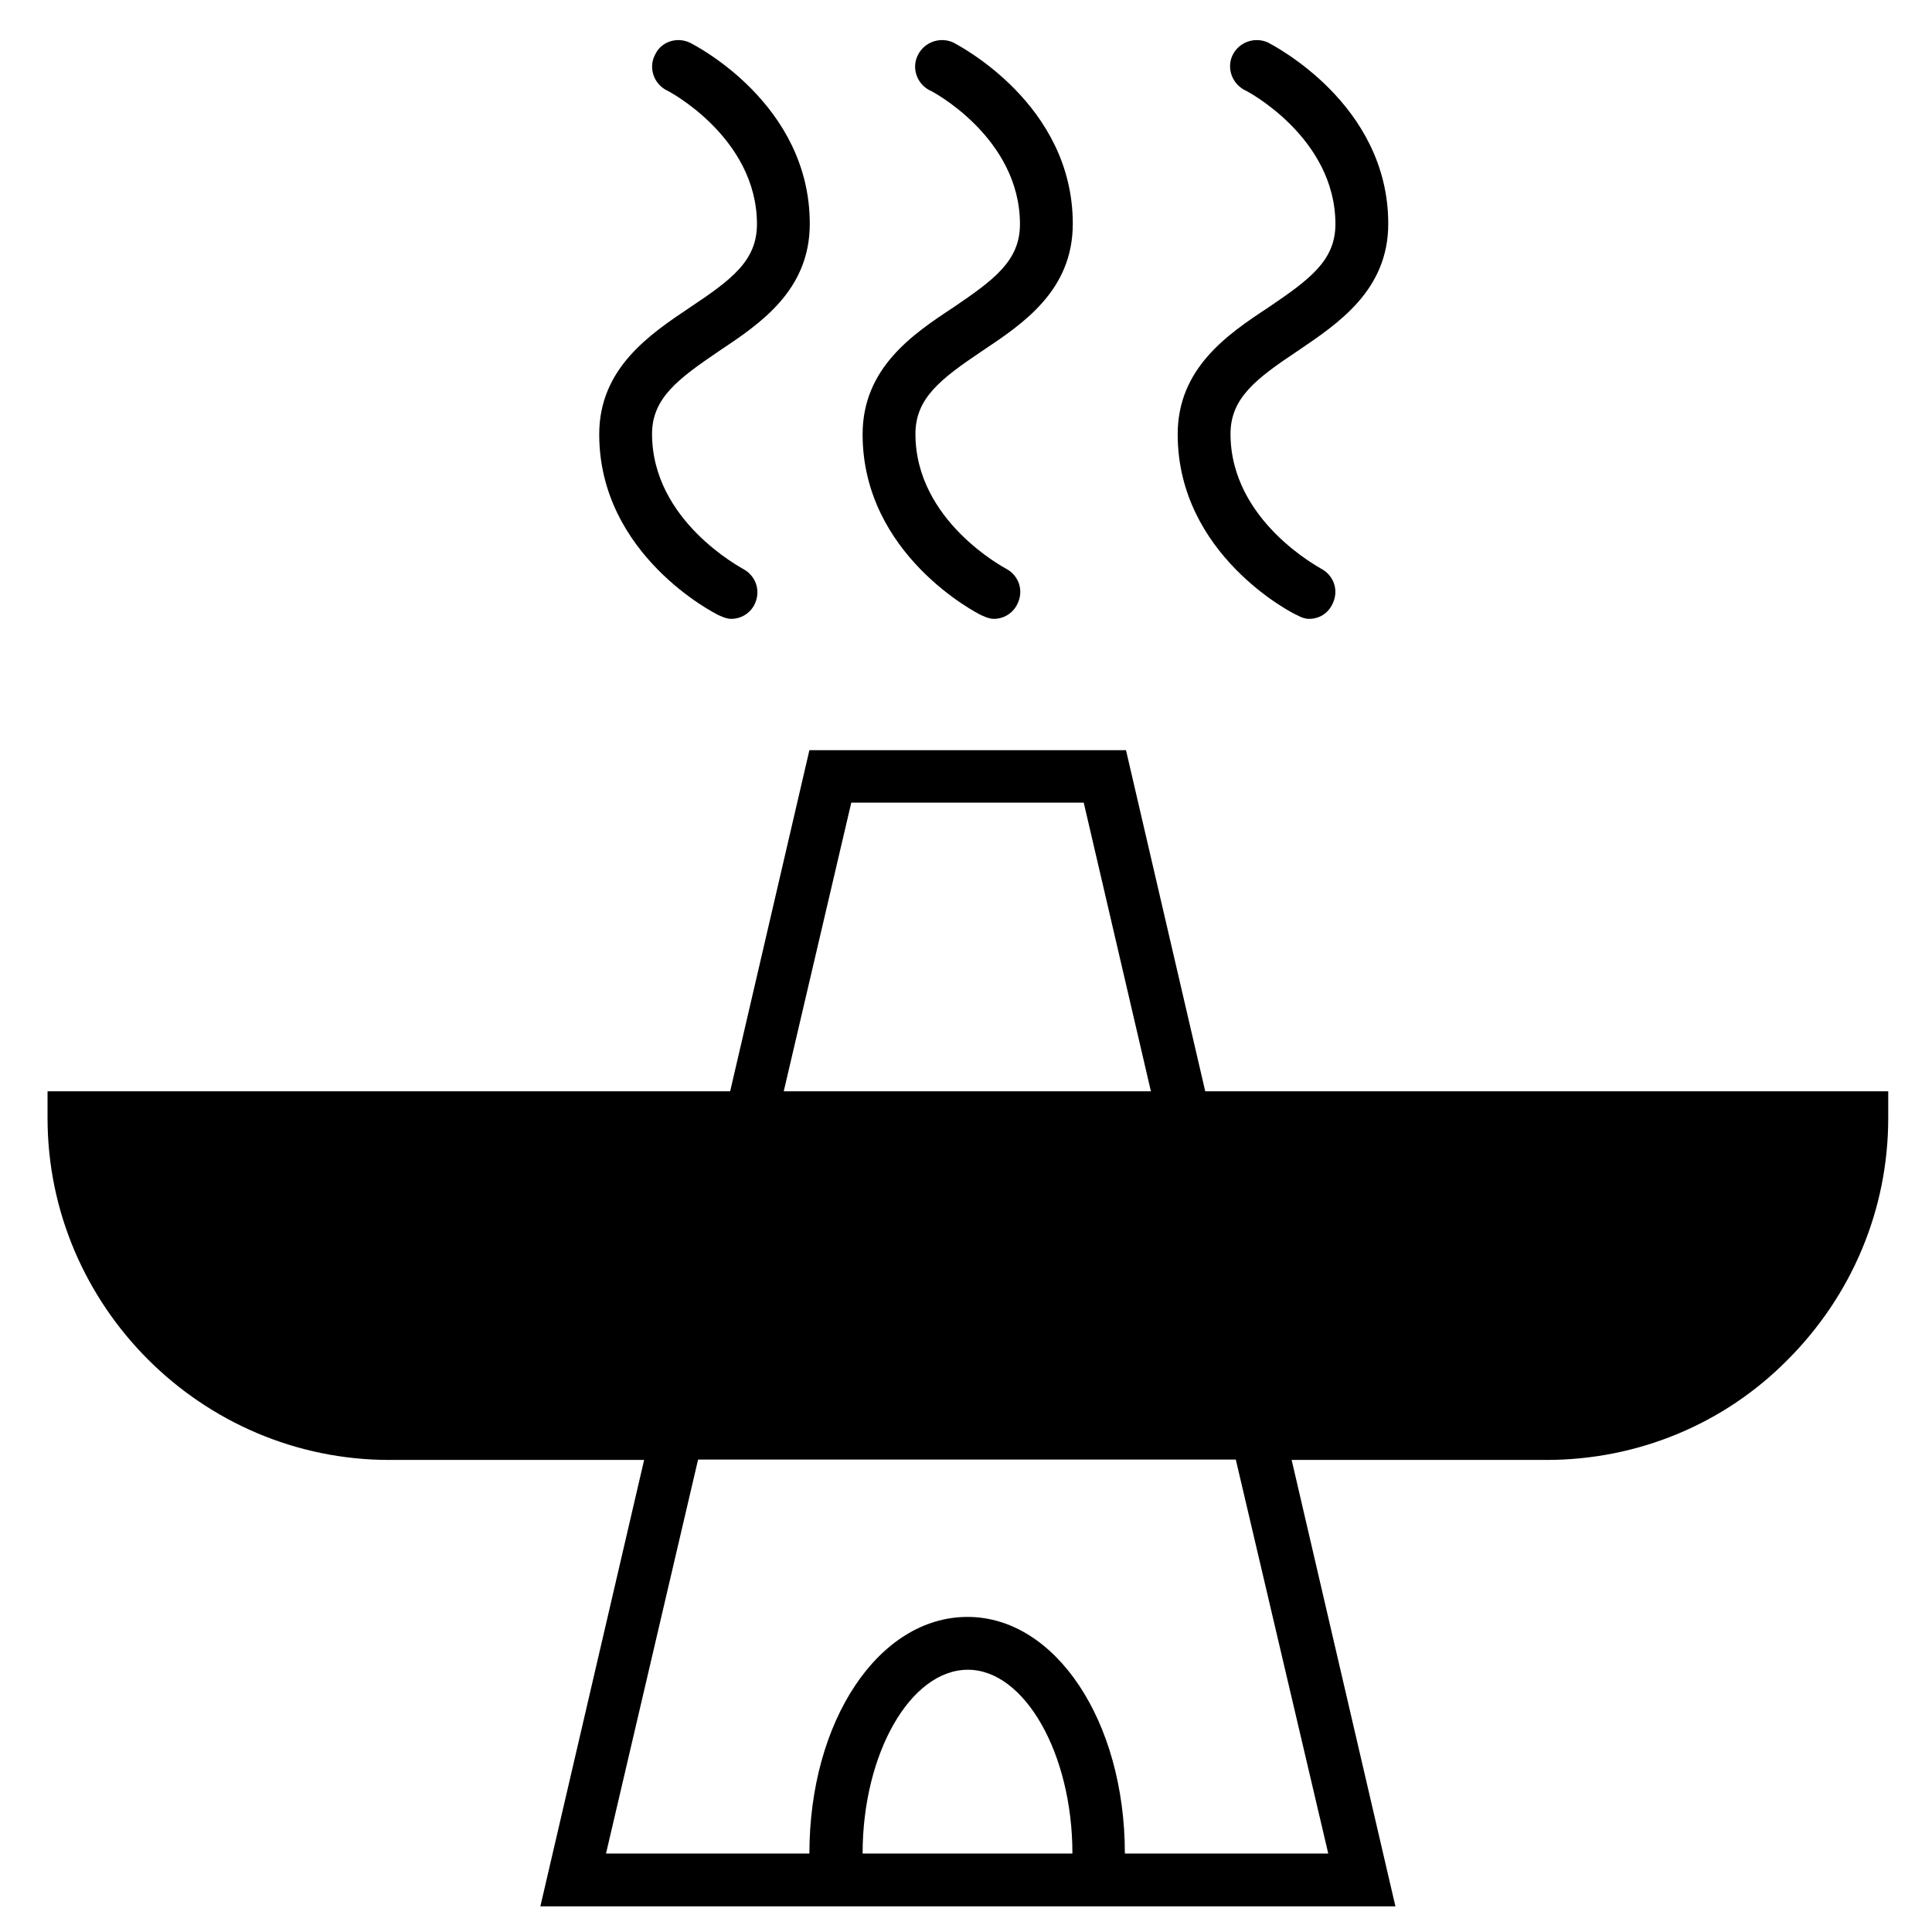
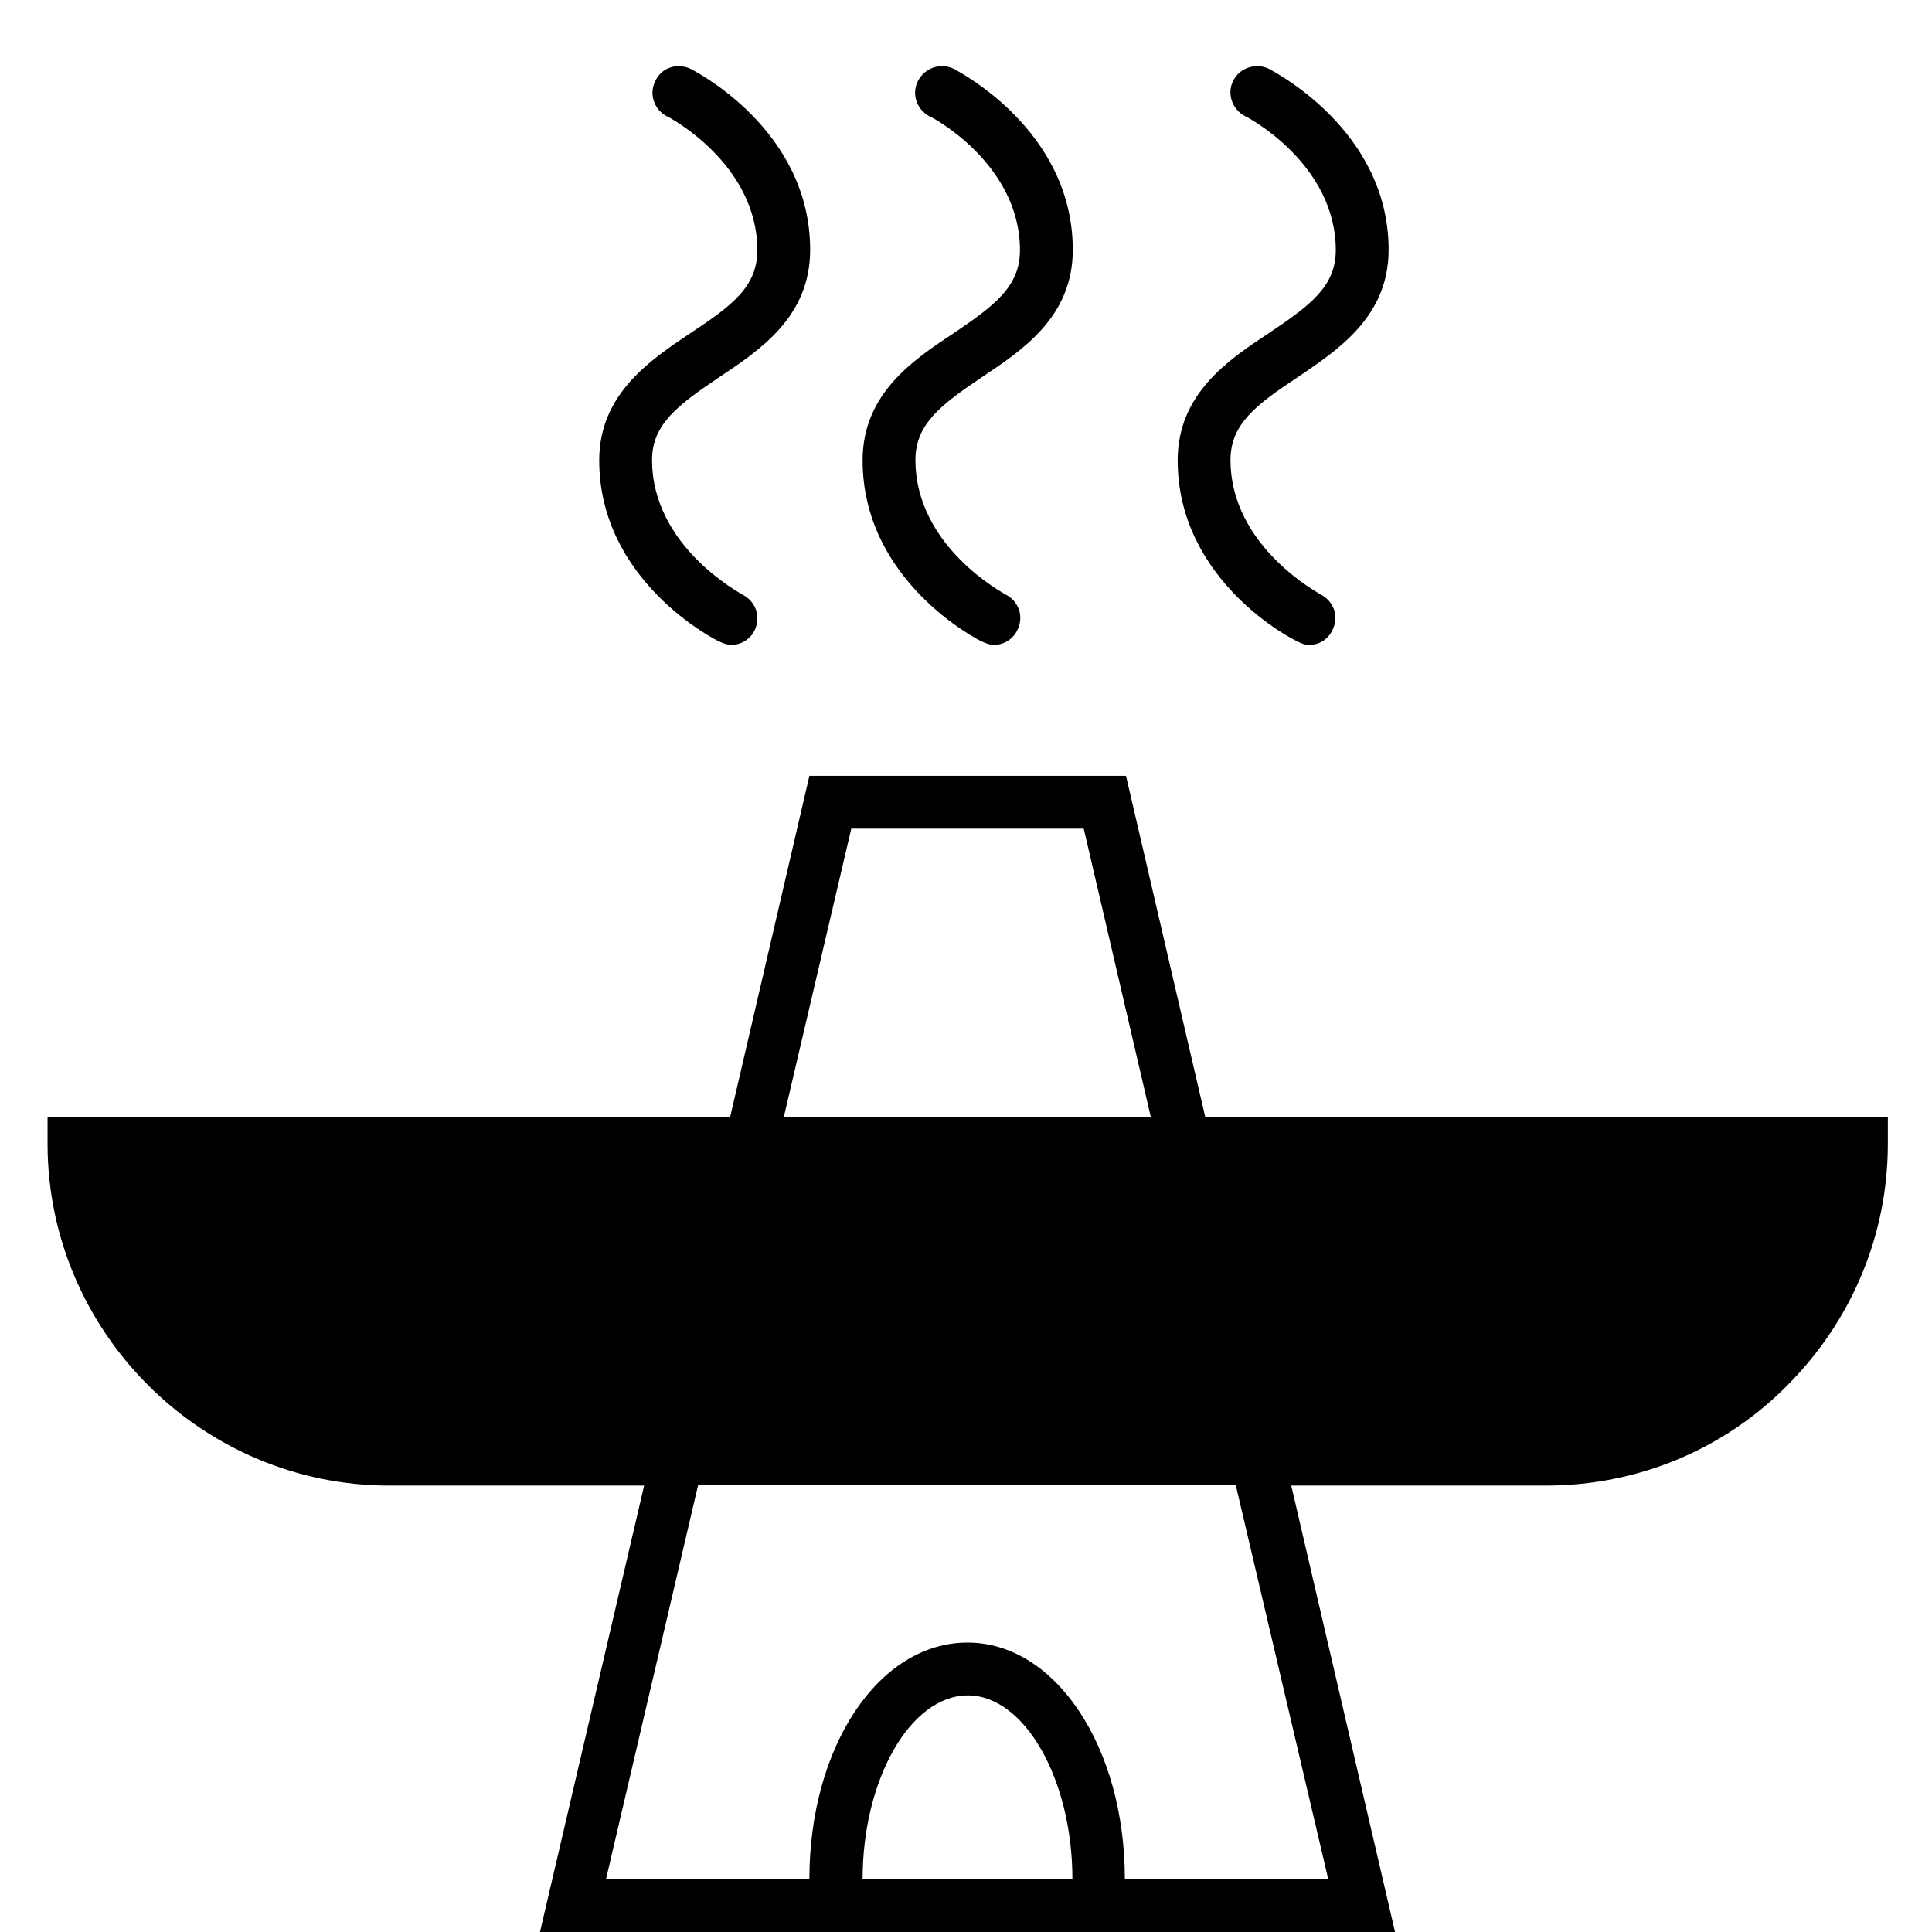
<svg xmlns="http://www.w3.org/2000/svg" version="1.1" id="Layer_1" x="0px" y="0px" viewBox="0 0 512 512" style="enable-background:new 0 0 512 512;" xml:space="preserve">
  <g>
    <g>
-       <path d="M319.4,289.2l-21-90.4h-83.9l-21,90.4H12.6v7.1c0,49.8,40.8,90.6,90.6,90.6h67.5l-27.5,118.3h226.6l-27.5-118.3h67.5    c24.2,0,47.1-9.5,63.9-26.5c17.1-17.1,26.7-39.9,26.7-64.1v-7.1H319.4z M225.6,212.7h61.6l17.8,76.5h-97.3L225.6,212.7z     M228.6,491.2c0-26.5,12.7-48.7,27.9-48.7c15,0,27.7,22.2,27.7,48.7H228.6z M352,491.2h-53.9c0-35.1-18.4-62.7-41.7-62.7    c-23.5,0-41.9,27.5-41.9,62.7h-53.9l24.4-104.4h142.5L352,491.2z" />
+       <path d="M319.4,296l-21-90.4h-83.9l-21,90.4H12.6v7.1c0,49.8,40.8,90.6,90.6,90.6h67.5L143.1,512h226.6l-27.5-118.3h67.5    c24.2,0,47.1-9.5,63.9-26.5c17.1-17.1,26.7-39.9,26.7-64.1V296H319.4z M225.6,219.6h61.6l17.8,76.5h-97.3L225.6,219.6z M228.6,498    c0-26.5,12.7-48.7,27.9-48.7c15,0,27.7,22.2,27.7,48.7H228.6z M352,498h-53.9c0-35.1-18.4-62.7-41.7-62.7    c-23.5,0-41.9,27.5-41.9,62.7h-53.9l24.4-104.4h142.5L352,498z" />
    </g>
    <g>
-       <path d="M172.8,115c0,23.1,23.8,35.5,24,35.7c3.5,1.8,4.9,5.8,3.2,9.4c-1.2,2.5-3.7,3.9-6.2,3.9c-1.1,0-2.1-0.4-3.2-0.9    c-1.2-0.5-31.8-16.1-31.8-48c0-17.5,13.4-26.5,24-33.6c11.1-7.4,17.8-12.4,17.8-22.1c0-23.1-23.8-35.5-24-35.5    c-3.4-1.8-4.8-6-3-9.4c1.6-3.5,5.8-4.8,9.2-3.2c1.4,0.7,31.8,16.2,31.8,48c0,17.7-13.2,26.5-24,33.7    C179.7,100.4,172.8,105.5,172.8,115z" />
+       <path d="M172.8,121.9c0,23.1,23.8,35.5,24,35.7c3.5,1.8,4.9,5.8,3.2,9.4c-1.2,2.5-3.7,3.9-6.2,3.9c-1.1,0-2.1-0.4-3.2-0.9    c-1.2-0.5-31.8-16.1-31.8-48c0-17.5,13.4-26.5,24-33.6C194,81,200.7,76,200.7,66.3c0-23.1-23.8-35.5-24-35.5c-3.4-1.8-4.8-6-3-9.4    c1.6-3.5,5.8-4.8,9.2-3.2c1.4,0.7,31.8,16.2,31.8,48c0,17.7-13.2,26.5-24,33.7C179.7,107.3,172.8,112.4,172.8,121.9z" />
    </g>
    <g>
-       <path d="M242.6,115c0,23.1,23.7,35.5,24,35.7c3.4,1.8,4.8,5.8,3,9.4c-1.2,2.5-3.7,3.9-6.2,3.9c-1.1,0-2.1-0.4-3.2-0.9    c-1.2-0.5-31.6-16.1-31.6-48c0-17.5,13.2-26.5,24-33.6c10.9-7.4,17.7-12.4,17.7-22.1c0-23.1-23.7-35.5-24-35.5    c-3.4-1.8-4.8-6-3-9.4c1.8-3.5,6-4.8,9.4-3.2c1.2,0.7,31.6,16.2,31.6,48c0,17.7-13.2,26.5-24,33.7    C249.3,100.4,242.6,105.5,242.6,115z" />
+       <path d="M242.6,121.9c0,23.1,23.7,35.5,24,35.7c3.4,1.8,4.8,5.8,3,9.4c-1.2,2.5-3.7,3.9-6.2,3.9c-1.1,0-2.1-0.4-3.2-0.9    c-1.2-0.5-31.6-16.1-31.6-48c0-17.5,13.2-26.5,24-33.6c10.9-7.4,17.7-12.4,17.7-22.1c0-23.1-23.7-35.5-24-35.5    c-3.4-1.8-4.8-6-3-9.4c1.8-3.5,6-4.8,9.4-3.2c1.2,0.7,31.6,16.2,31.6,48c0,17.7-13.2,26.5-24,33.7    C249.3,107.3,242.6,112.4,242.6,121.9z" />
    </g>
    <g>
-       <path d="M326.1,115c0,23.1,23.8,35.5,24,35.7c3.4,1.8,4.8,5.8,3,9.4c-1.2,2.5-3.5,3.9-6.2,3.9c-1.1,0-2.1-0.4-3-0.9    c-1.4-0.5-31.8-16.1-31.8-48c0-17.5,13.2-26.5,24-33.6c10.9-7.4,17.8-12.4,17.8-22.1c0-23.1-23.8-35.5-24-35.5    c-3.5-1.8-4.9-6-3.2-9.4c1.8-3.5,6-4.8,9.4-3.2c1.2,0.7,31.8,16.2,31.8,48c0,17.7-13.4,26.5-24,33.7    C332.8,100.4,326.1,105.5,326.1,115z" />
+       <path d="M326.1,121.9c0,23.1,23.8,35.5,24,35.7c3.4,1.8,4.8,5.8,3,9.4c-1.2,2.5-3.5,3.9-6.2,3.9c-1.1,0-2.1-0.4-3-0.9    c-1.4-0.5-31.8-16.1-31.8-48c0-17.5,13.2-26.5,24-33.6C347.1,81,354,76,354,66.3c0-23.1-23.8-35.5-24-35.5c-3.5-1.8-4.9-6-3.2-9.4    c1.8-3.5,6-4.8,9.4-3.2c1.2,0.7,31.8,16.2,31.8,48c0,17.7-13.4,26.5-24,33.7C332.8,107.3,326.1,112.4,326.1,121.9z" />
    </g>
  </g>
</svg>
